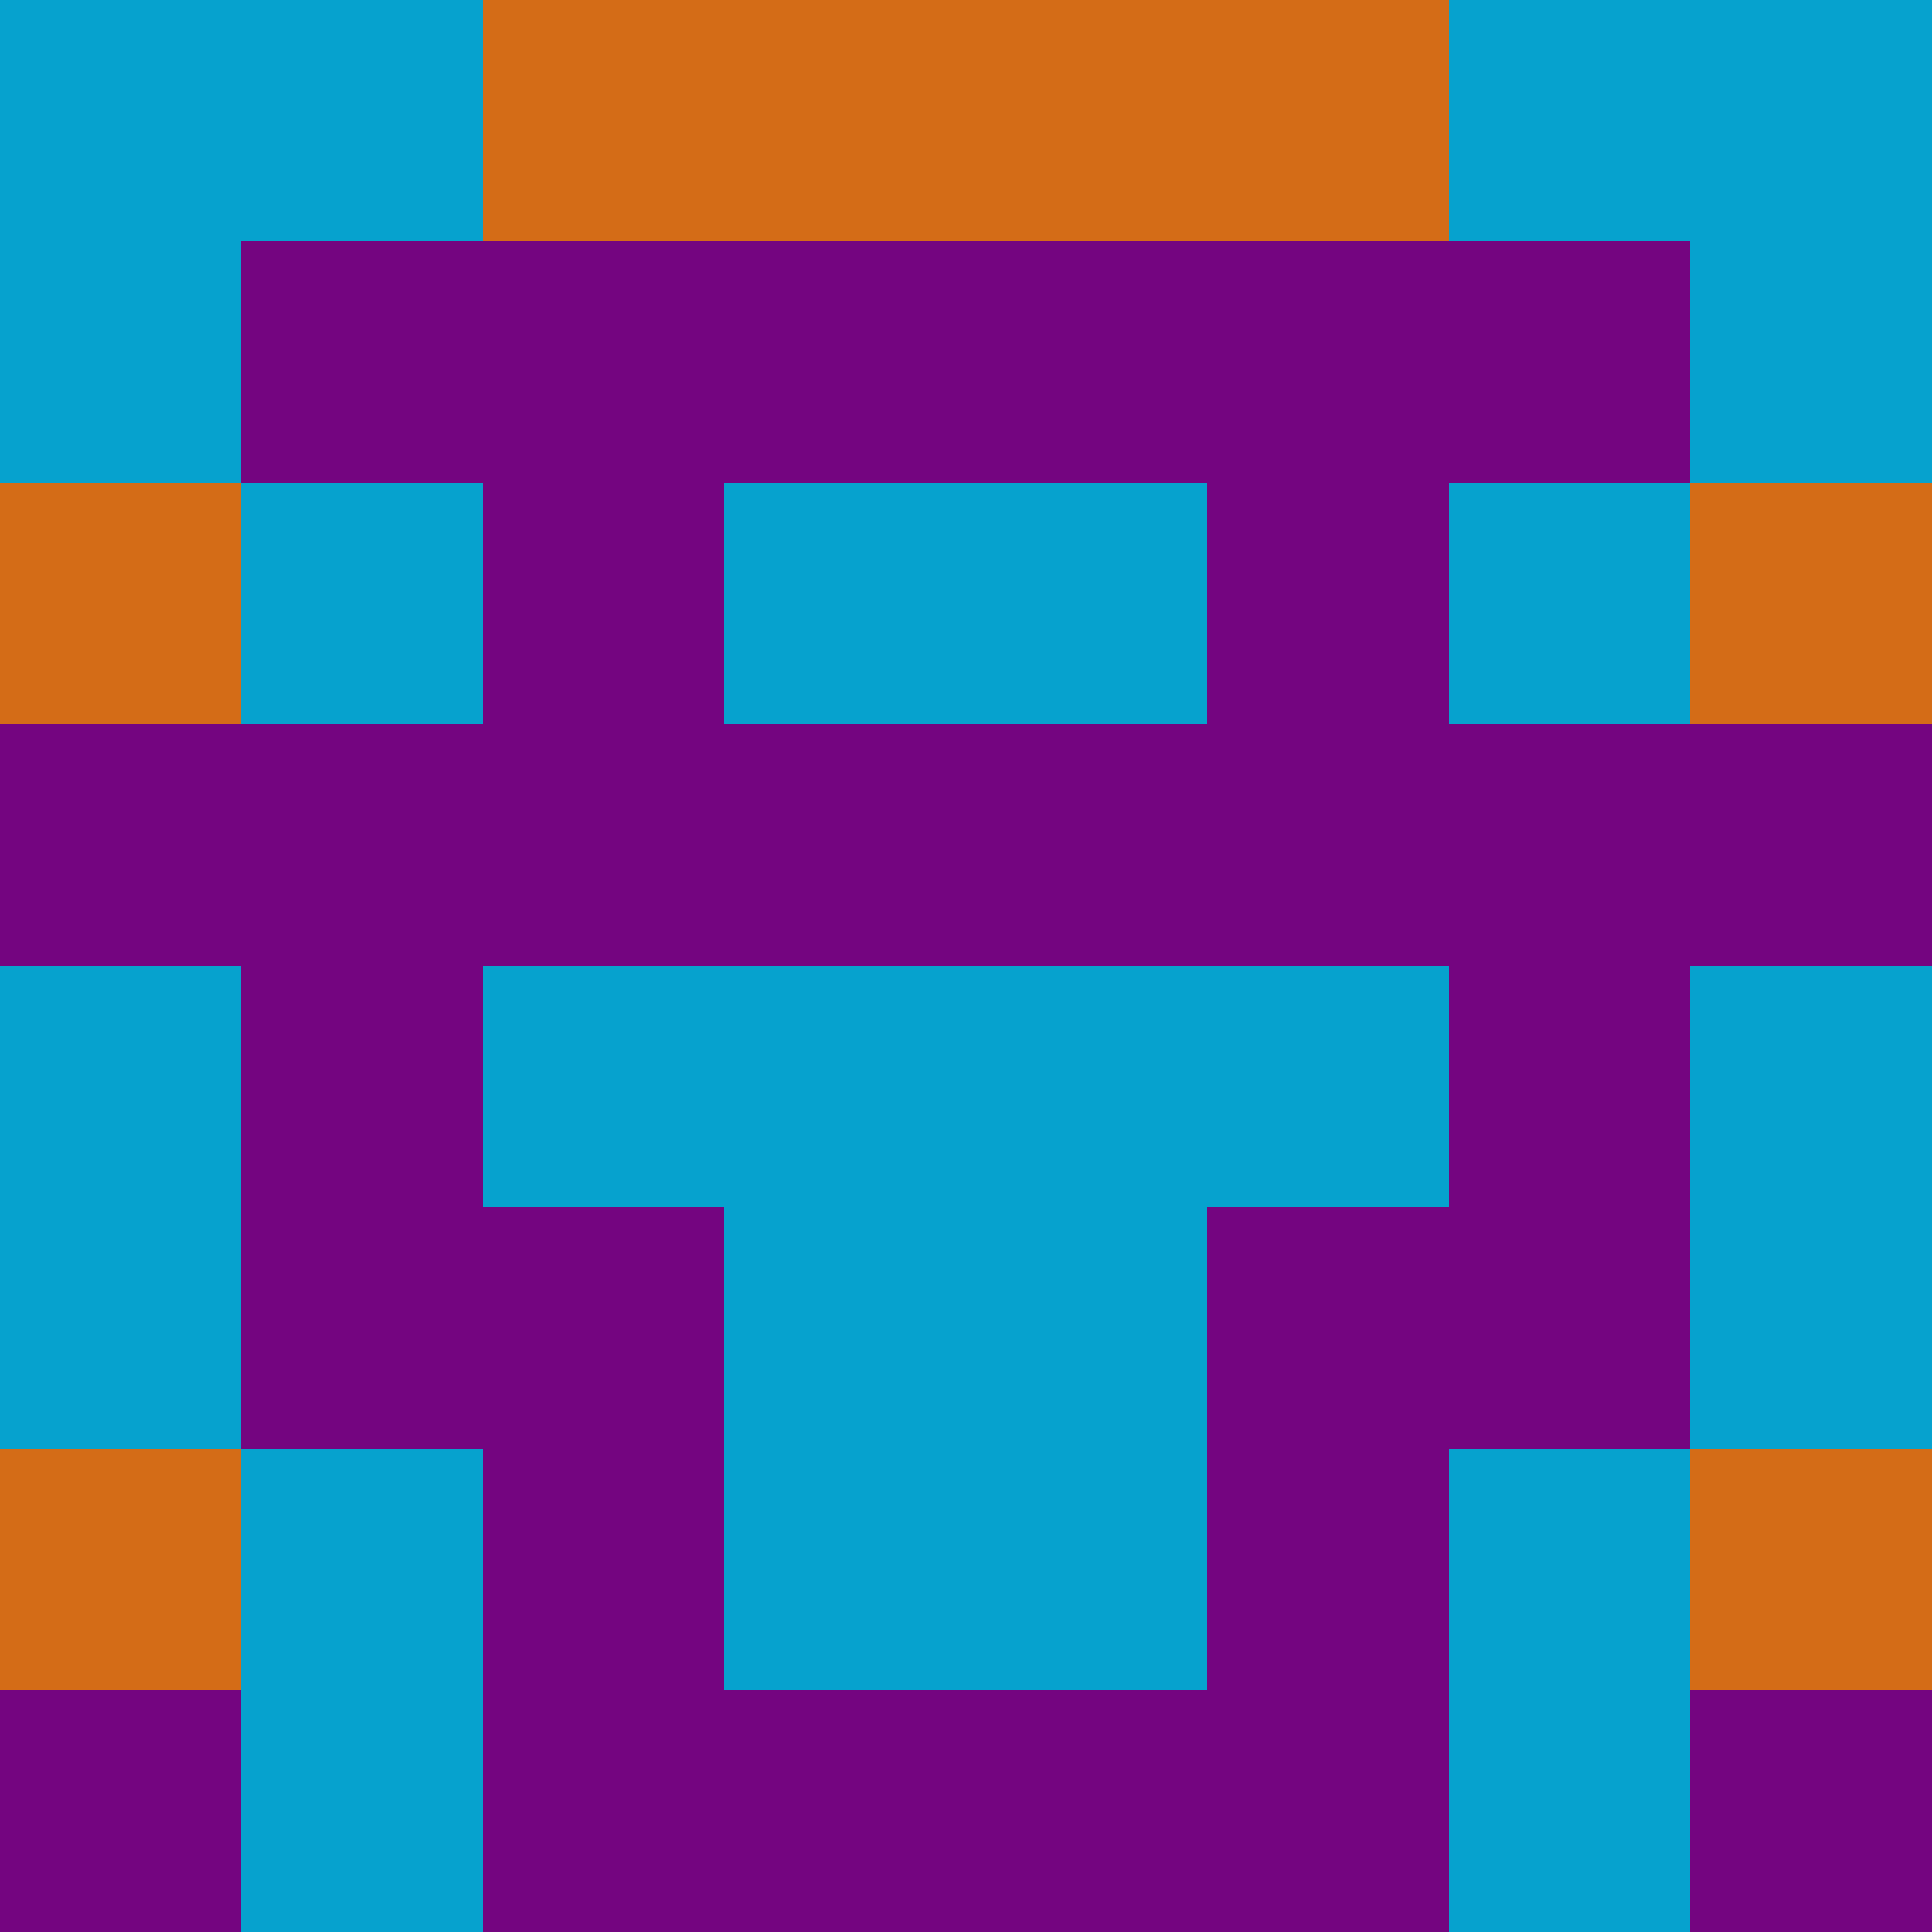
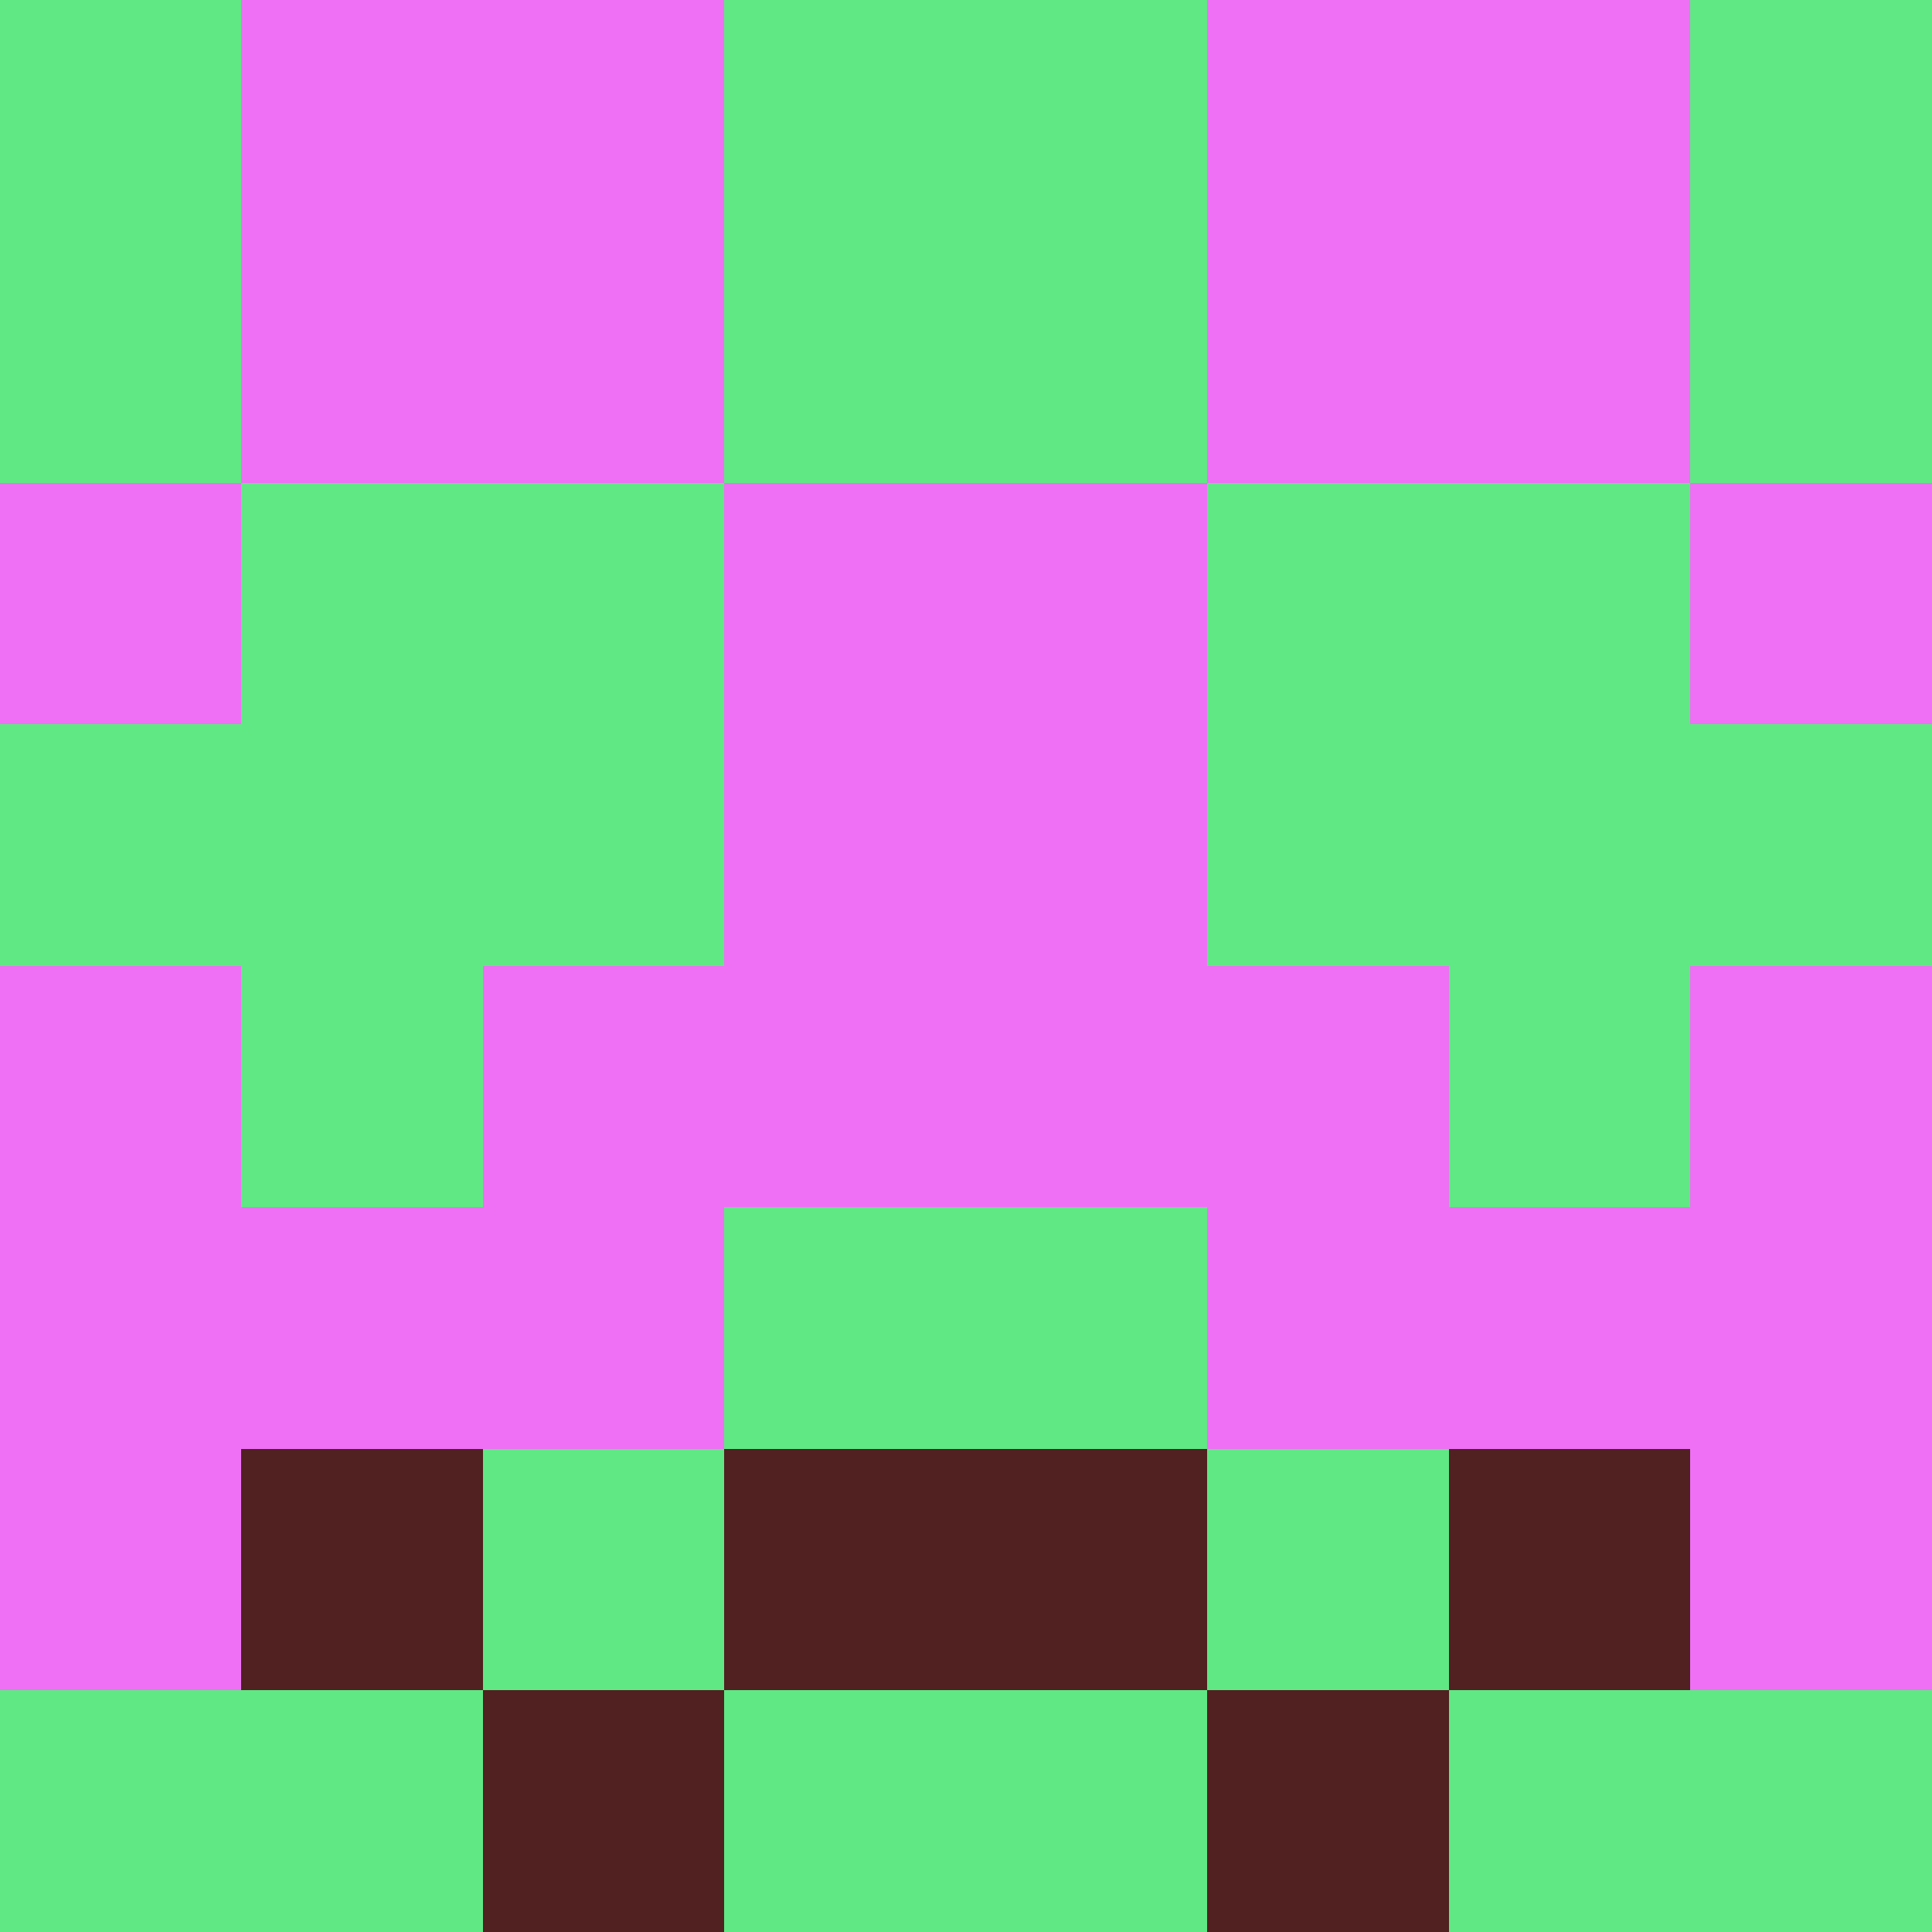
<svg xmlns="http://www.w3.org/2000/svg" viewBox="0 0 8 8" width="64" height="64">
  <g transform="translate(0 0) scale(1)" shape-rendering="crispEdges">
-     <path fill="#06a2ce" d="M0 0h8v8H0z" />
-     <path fill="#740580" d="M1 1h1v1h-1zM2 1h1v1h-1zM3 1h1v1h-1zM4 1h1v1h-1zM5 1h1v1h-1zM6 1h1v1h-1zM2 2h1v1h-1zM5 2h1v1h-1zM0 3h1v1h-1zM1 3h1v1h-1zM2 3h1v1h-1zM3 3h1v1h-1zM4 3h1v1h-1zM5 3h1v1h-1zM6 3h1v1h-1zM7 3h1v1h-1zM1 4h1v1h-1zM6 4h1v1h-1zM1 5h1v1h-1zM2 5h1v1h-1zM5 5h1v1h-1zM6 5h1v1h-1zM2 6h1v1h-1zM5 6h1v1h-1zM0 7h1v1h-1zM2 7h1v1h-1zM3 7h1v1h-1zM4 7h1v1h-1zM5 7h1v1h-1zM7 7h1v1h-1z" />
-     <path fill="#d46c17" d="M2 0h1v1h-1zM3 0h1v1h-1zM4 0h1v1h-1zM5 0h1v1h-1zM0 2h1v1h-1zM7 2h1v1h-1zM0 6h1v1h-1zM7 6h1v1h-1z" />
+     <path fill="#ef70f4" d="M0 0h8v8H0z" />
+     <path fill="#60e884" d="M0 0h1v1h-1zM3 0h1v1h-1zM4 0h1v1h-1zM7 0h1v1h-1zM0 1h1v1h-1zM3 1h1v1h-1zM4 1h1v1h-1zM7 1h1v1h-1zM1 2h1v1h-1zM2 2h1v1h-1zM5 2h1v1h-1zM6 2h1v1h-1zM0 3h1v1h-1zM1 3h1v1h-1zM2 3h1v1h-1zM5 3h1v1h-1zM6 3h1v1h-1zM7 3h1v1h-1zM1 4h1v1h-1zM6 4h1v1h-1zM3 5h1v1h-1zM4 5h1v1h-1zM2 6h1v1h-1zM5 6h1v1h-1zM0 7h1v1h-1zM1 7h1v1h-1zM3 7h1v1h-1zM4 7h1v1h-1zM6 7h1v1h-1zM7 7h1v1h-1z" />
+     <path fill="#512021" d="M1 6h1v1h-1zM3 6h1v1h-1zM4 6h1v1h-1zM6 6h1v1h-1zM2 7h1v1h-1zM5 7h1v1h-1z" />
  </g>
</svg>
